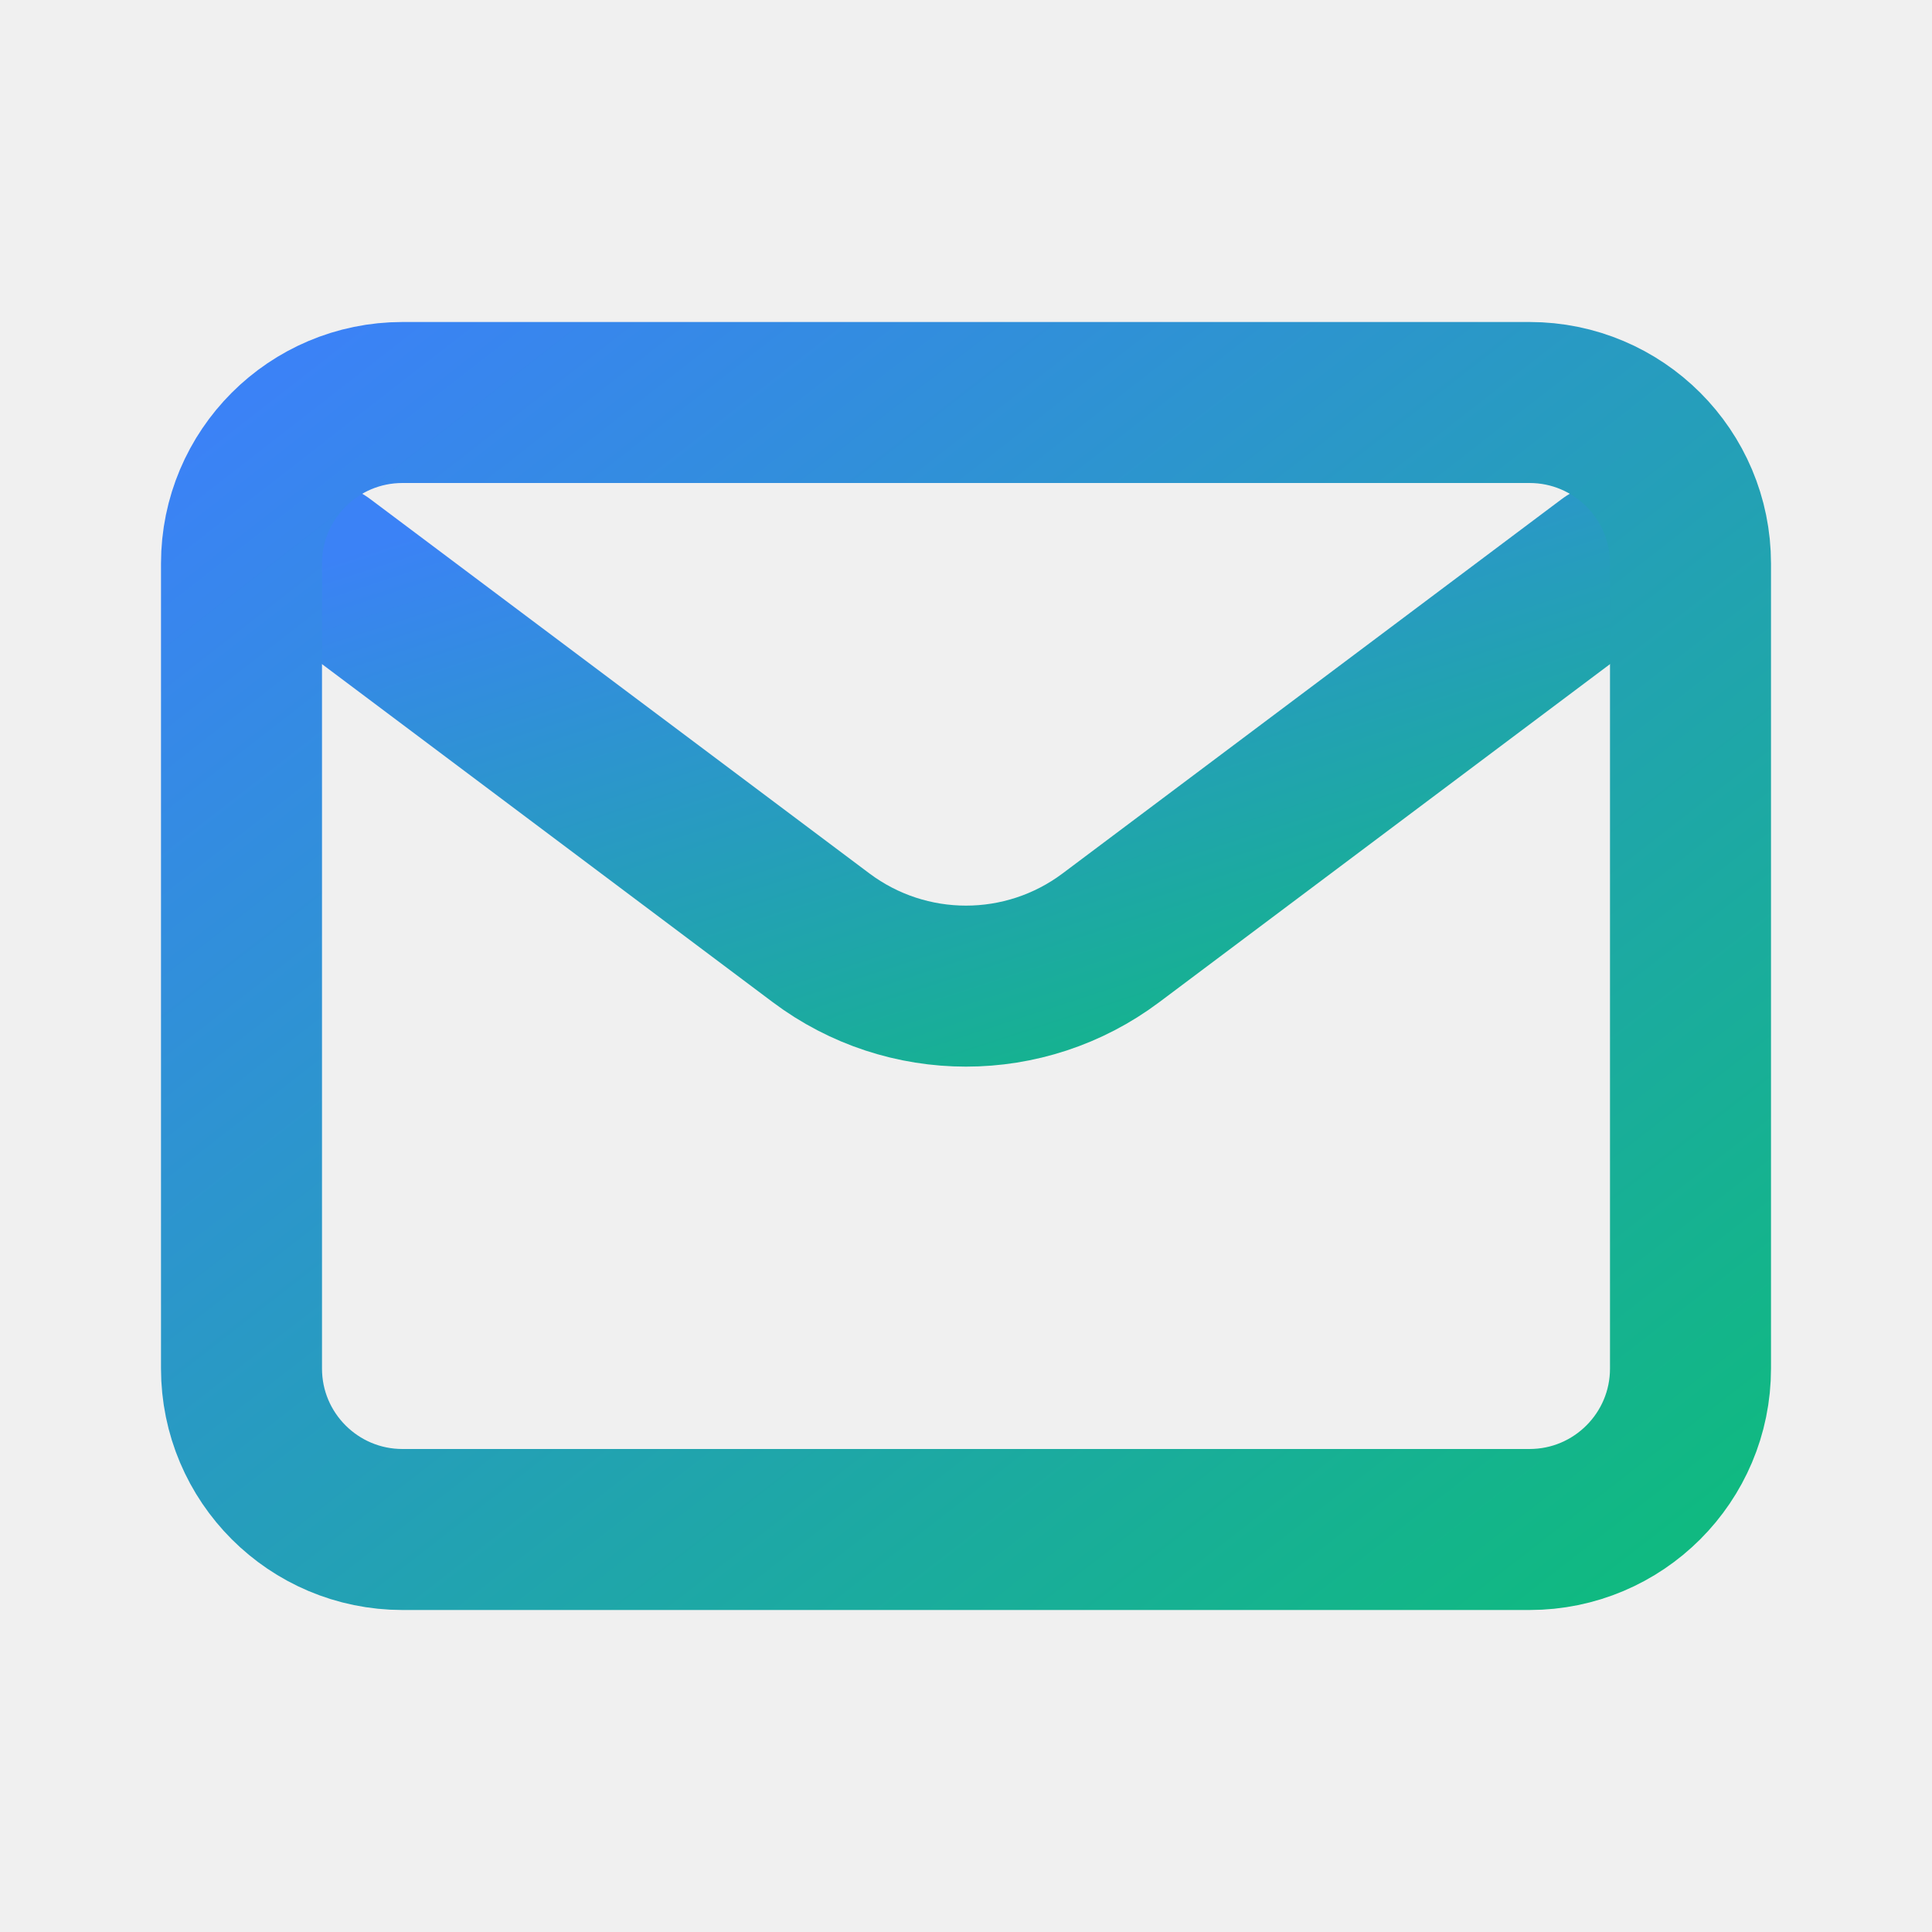
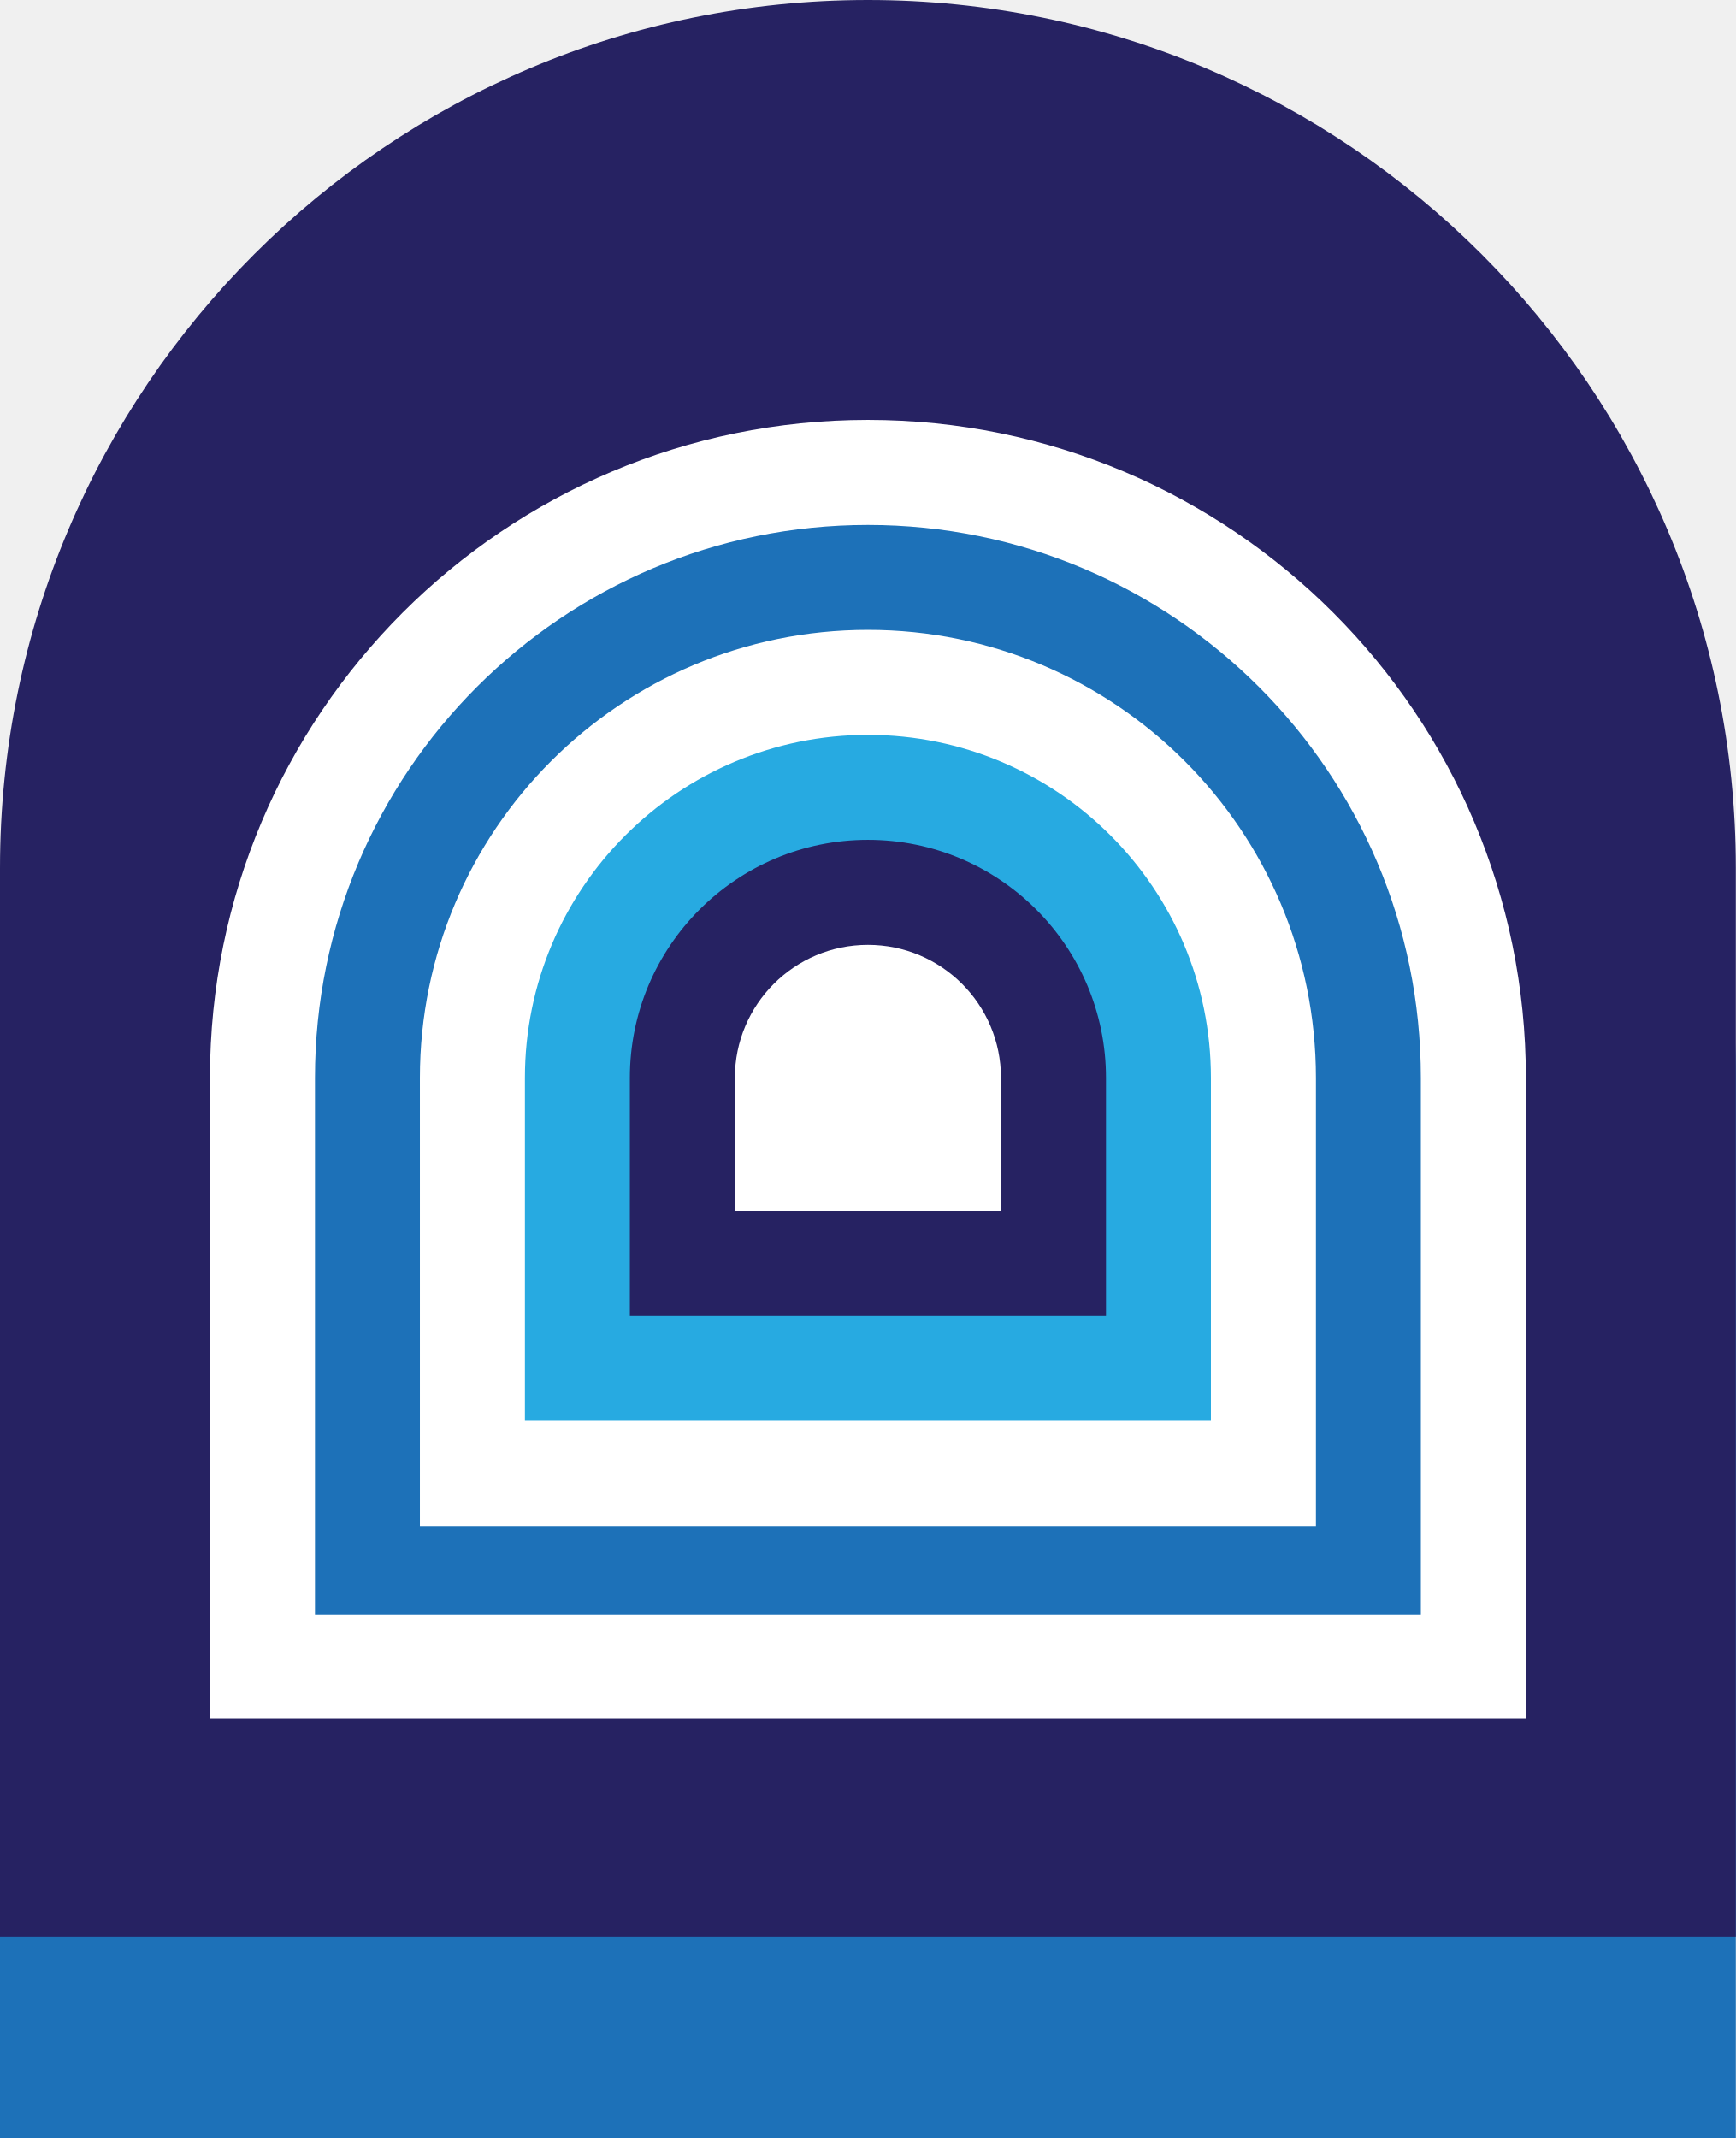
- <svg xmlns="http://www.w3.org/2000/svg" width="200" height="200" viewBox="0 0 24 24" fill="none">
+ <svg xmlns="http://www.w3.org/2000/svg" id="Layer_1" data-name="Layer 1" viewBox="0 0 200 246.33">
  <defs>
-     <linearGradient id="grad" x1="0%" y1="0%" x2="100%" y2="100%">
-       <stop offset="0%" stop-color="#3B82F6" />
-       <stop offset="100%" stop-color="#10B981" />
-     </linearGradient>
+     <style>.cls-1{fill:#27aae1;}.cls-2{fill:#1d71b8;}.cls-3{fill:#262262;}.cls-4{fill:#fff;}</style>
  </defs>
-   <path d="M4 7L10.2 11.65C11.267 12.45 12.733 12.45 13.8 11.65L20 7" stroke="url(#grad)" stroke-width="2" stroke-linecap="round" stroke-linejoin="round" />
-   <rect x="3" y="5" width="18" height="14" rx="2" stroke="url(#grad)" stroke-width="2" stroke-linecap="round" />
+   <path class="cls-1" d="M199.8,123.16V246.33H0V123.16A100,100,0,0,1,199.8,123.16Z" />
+   <path class="cls-2" d="M100,24.19a100,100,0,0,1,100,100V246.33H0V124.19A100,100,0,0,1,100,24.19Z" />
+   <path class="cls-3" d="M100,0A100,100,0,0,1,200,100V223.16H0V100A100,100,0,0,1,100,0Z" />
+   <path class="cls-4" d="M100,48.38a75.81,75.81,0,0,1,75.81,75.81V198H24.19V124.19A75.81,75.81,0,0,1,100,48.38Z" />
+   <path class="cls-2" d="M100,60.48a63.71,63.71,0,0,1,63.71,63.71V186H36.29V124.19A63.71,63.71,0,0,1,100,60.48Z" />
+   <path class="cls-4" d="M100,72.57a51.62,51.62,0,0,1,51.62,51.62v51.62H48.38V124.19A51.62,51.62,0,0,1,100,72.57Z" />
+   <path class="cls-1" d="M100,84.67a39.52,39.52,0,0,1,39.52,39.52v39.52H60.48V124.19A39.52,39.52,0,0,1,100,84.67Z" />
+   <path class="cls-3" d="M100,96.76a27.43,27.43,0,0,1,27.43,27.43v27.43H72.57V124.19A27.43,27.43,0,0,1,100,96.76Z" />
+   <path class="cls-4" d="M100,108.86a15.33,15.33,0,0,1,15.33,15.33v15.33H84.67V124.19A15.33,15.33,0,0,1,100,108.86Z" />
</svg>
